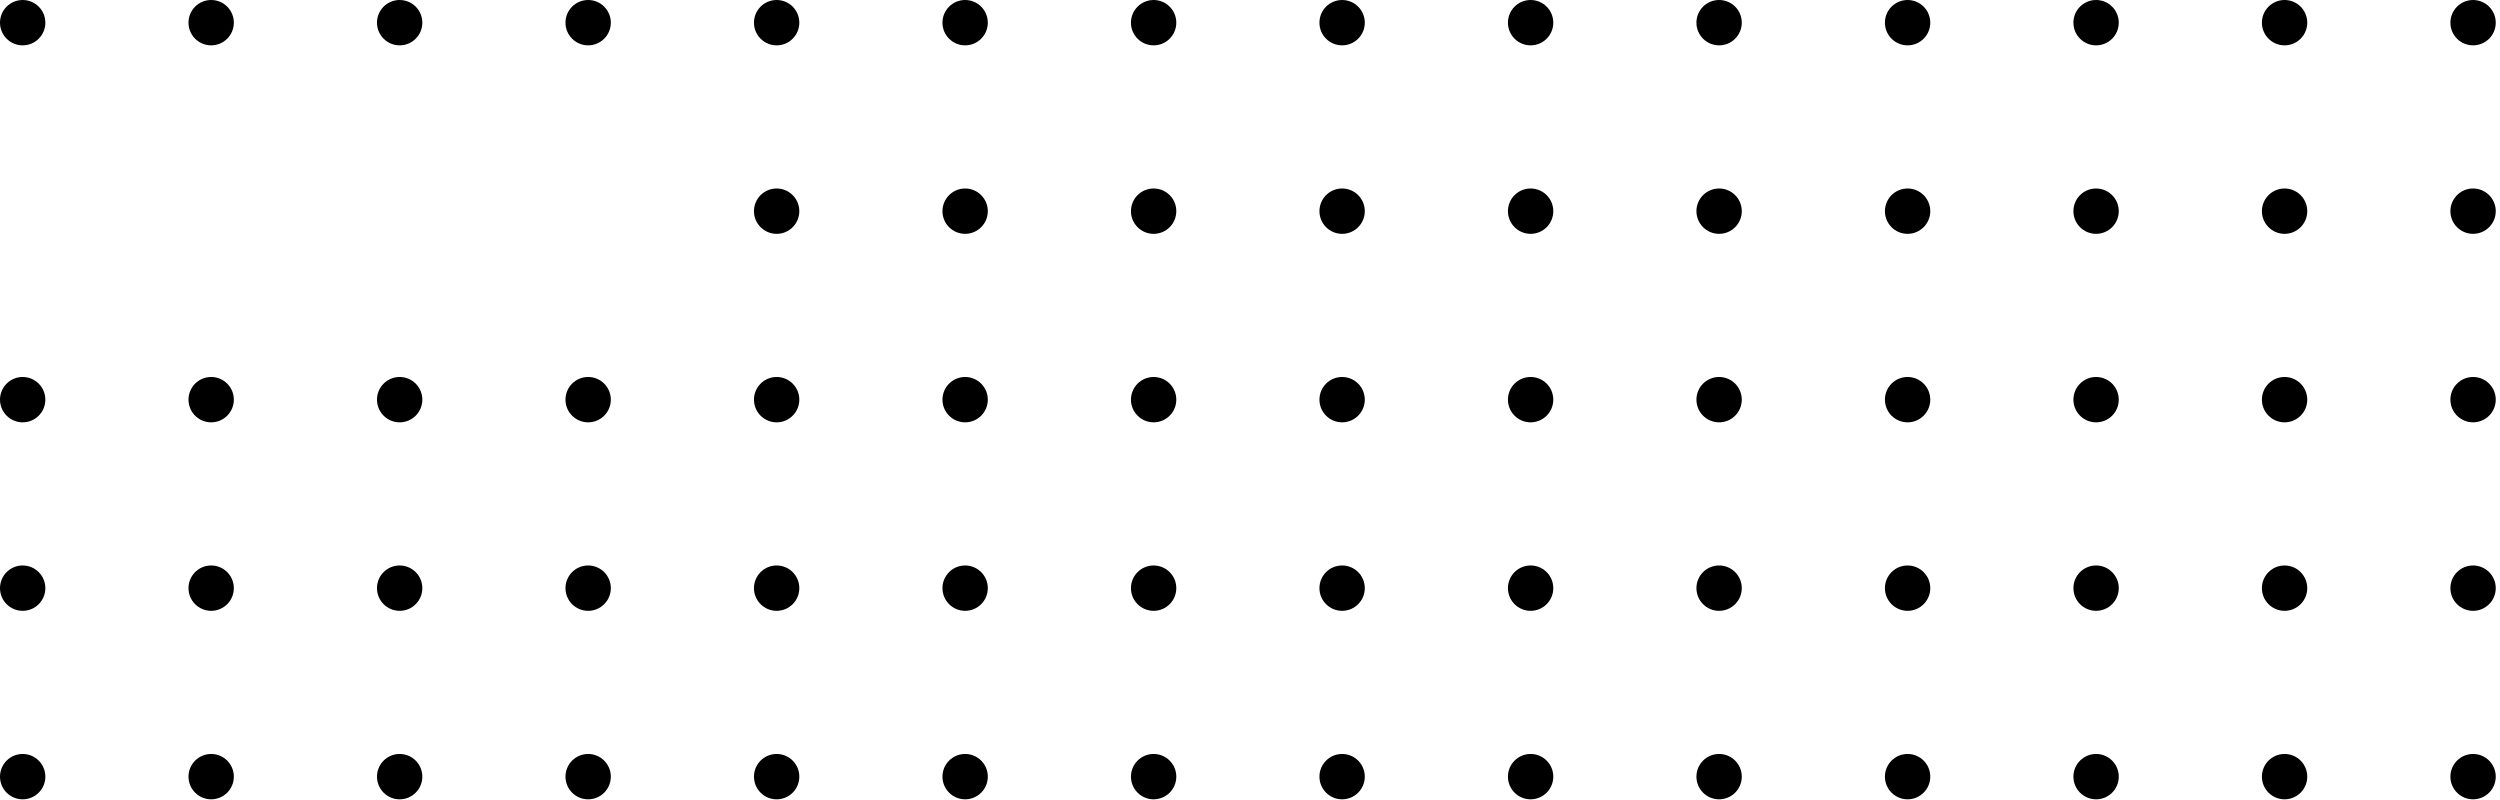
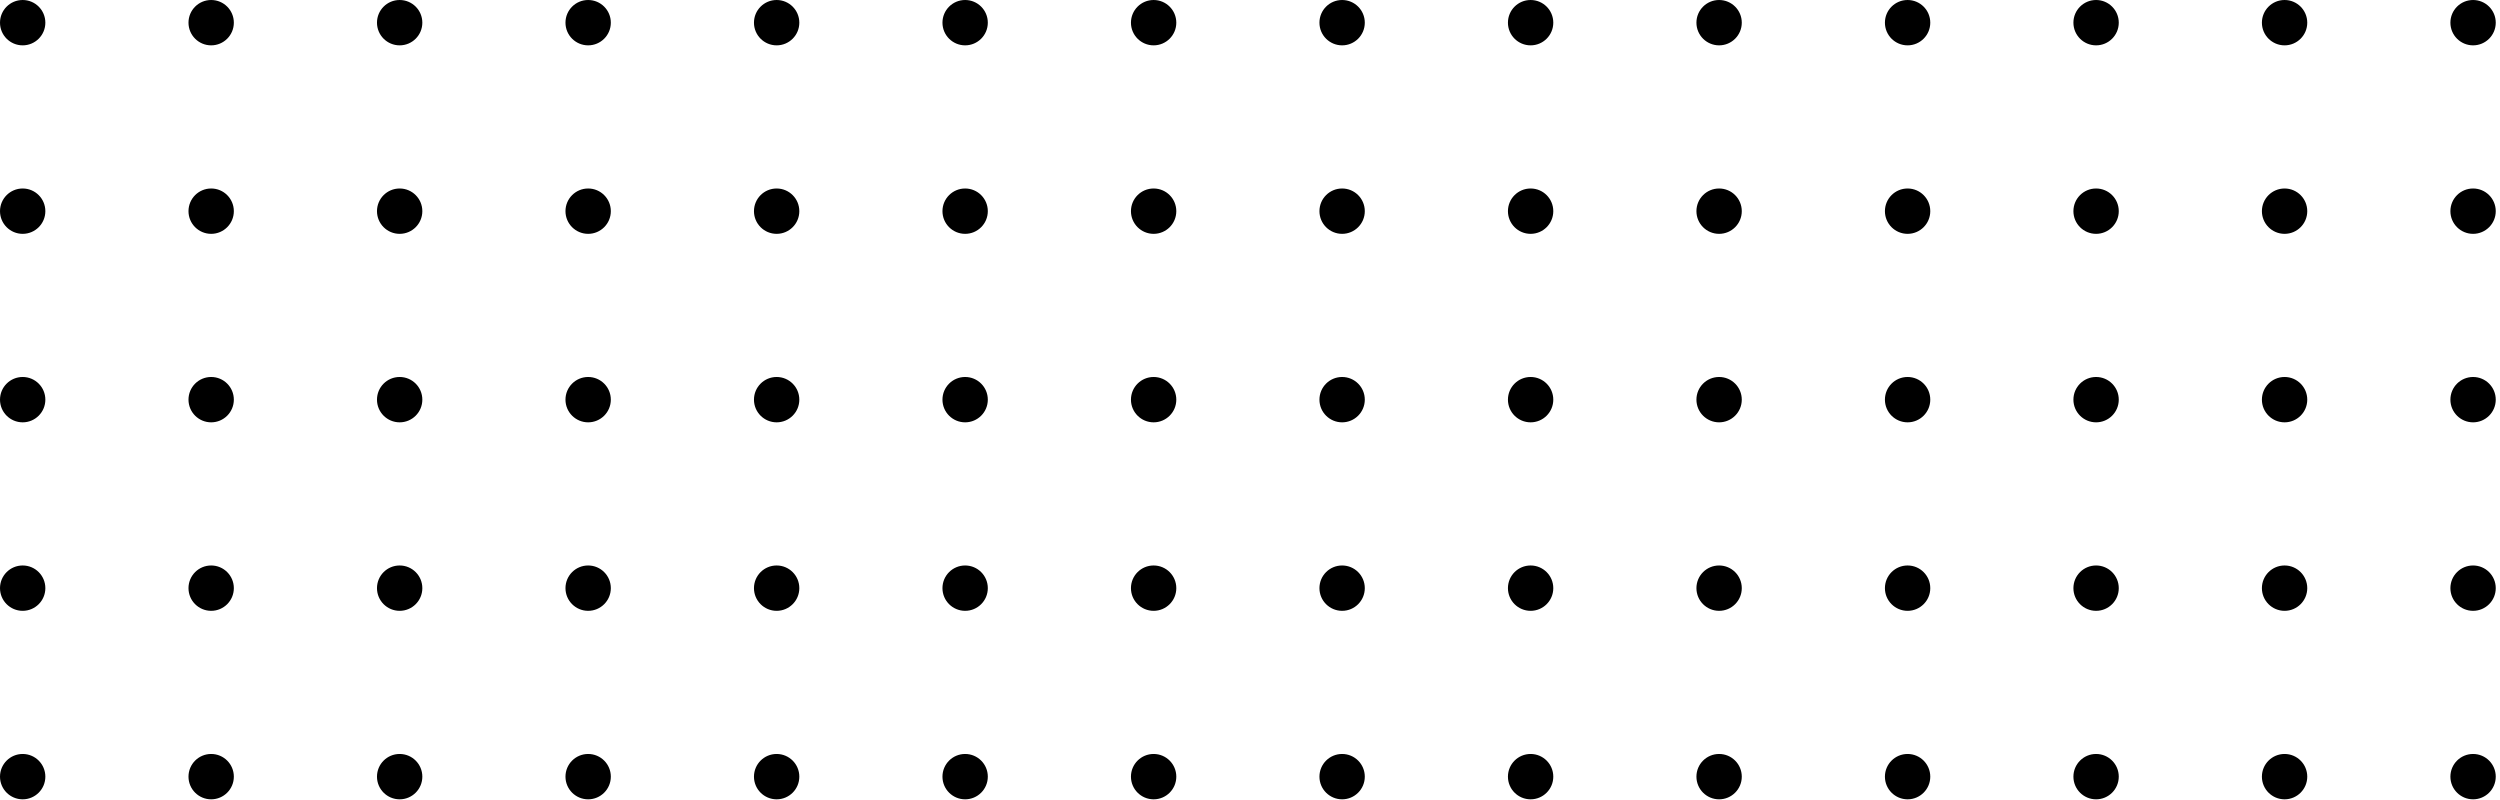
<svg xmlns="http://www.w3.org/2000/svg" class="dotted-svg__black" viewBox="0 0 882 282" width="100%">
  <g fill="black">
    <circle cx="8" cy="8" r="8" />
    <circle cx="74.5" cy="8" r="8" />
    <circle cx="141" cy="8" r="8" />
    <circle cx="207.5" cy="8" r="8" />
    <circle cx="274" cy="8" r="8" />
    <circle cx="340.5" cy="8" r="8" />
    <circle cx="407" cy="8" r="8" />
    <circle cx="473.5" cy="8" r="8" />
    <circle cx="540" cy="8" r="8" />
    <circle cx="606.5" cy="8" r="8" />
    <circle cx="673" cy="8" r="8" />
    <circle cx="739.5" cy="8" r="8" />
    <circle cx="806" cy="8" r="8" />
    <circle cx="872.5" cy="8" r="8" />
+     <circle cx="8" cy="74.5" r="8" />
+     <circle cx="74.5" cy="74.5" r="8" />
+     <circle cx="141" cy="74.5" r="8" />
+     <circle cx="207.5" cy="74.5" r="8" />
    <circle cx="274" cy="74.5" r="8" />
    <circle cx="340.5" cy="74.5" r="8" />
    <circle cx="407" cy="74.5" r="8" />
    <circle cx="473.5" cy="74.5" r="8" />
    <circle cx="540" cy="74.5" r="8" />
    <circle cx="606.5" cy="74.5" r="8" />
    <circle cx="673" cy="74.5" r="8" />
    <circle cx="739.5" cy="74.5" r="8" />
    <circle cx="806" cy="74.5" r="8" />
    <circle cx="872.5" cy="74.5" r="8" />
    <circle cx="8" cy="141" r="8" />
    <circle cx="74.5" cy="141" r="8" />
    <circle cx="141" cy="141" r="8" />
    <circle cx="207.5" cy="141" r="8" />
    <circle cx="274" cy="141" r="8" />
    <circle cx="340.5" cy="141" r="8" />
    <circle cx="407" cy="141" r="8" />
    <circle cx="473.5" cy="141" r="8" />
    <circle cx="540" cy="141" r="8" />
    <circle cx="606.5" cy="141" r="8" />
    <circle cx="673" cy="141" r="8" />
    <circle cx="739.5" cy="141" r="8" />
    <circle cx="806" cy="141" r="8" />
    <circle cx="872.5" cy="141" r="8" />
    <circle cx="8" cy="207.5" r="8" />
    <circle cx="74.5" cy="207.5" r="8" />
    <circle cx="141" cy="207.5" r="8" />
    <circle cx="207.5" cy="207.5" r="8" />
    <circle cx="274" cy="207.5" r="8" />
    <circle cx="340.5" cy="207.5" r="8" />
    <circle cx="407" cy="207.5" r="8" />
    <circle cx="473.5" cy="207.5" r="8" />
    <circle cx="540" cy="207.5" r="8" />
    <circle cx="606.5" cy="207.5" r="8" />
    <circle cx="673" cy="207.5" r="8" />
    <circle cx="739.5" cy="207.5" r="8" />
    <circle cx="806" cy="207.5" r="8" />
    <circle cx="872.5" cy="207.5" r="8" />
    <circle cx="8" cy="274" r="8" />
    <circle cx="74.5" cy="274" r="8" />
    <circle cx="141" cy="274" r="8" />
    <circle cx="207.5" cy="274" r="8" />
    <circle cx="274" cy="274" r="8" />
    <circle cx="340.5" cy="274" r="8" />
    <circle cx="407" cy="274" r="8" />
    <circle cx="473.5" cy="274" r="8" />
    <circle cx="540" cy="274" r="8" />
    <circle cx="606.5" cy="274" r="8" />
    <circle cx="673" cy="274" r="8" />
    <circle cx="739.5" cy="274" r="8" />
    <circle cx="806" cy="274" r="8" />
    <circle cx="872.5" cy="274" r="8" />
    <circle cx="8" cy="340.5" r="8" />
    <circle cx="74.5" cy="340.5" r="8" />
    <circle cx="141" cy="340.5" r="8" />
    <circle cx="207.5" cy="340.5" r="8" />
    <circle cx="274" cy="340.5" r="8" />
    <circle cx="340.5" cy="340.5" r="8" />
    <circle cx="407" cy="340.5" r="8" />
    <circle cx="473.5" cy="340.5" r="8" />
    <circle cx="540" cy="340.5" r="8" />
    <circle cx="606.5" cy="340.5" r="8" />
    <circle cx="673" cy="340.5" r="8" />
    <circle cx="739.5" cy="340.5" r="8" />
    <circle cx="806" cy="340.5" r="8" />
    <circle cx="872.5" cy="340.5" r="8" />
    <circle cx="8" cy="407" r="8" />
    <circle cx="74.5" cy="407" r="8" />
    <circle cx="141" cy="407" r="8" />
    <circle cx="207.5" cy="407" r="8" />
    <circle cx="274" cy="407" r="8" />
    <circle cx="340.5" cy="407" r="8" />
    <circle cx="407" cy="407" r="8" />
    <circle cx="473.5" cy="407" r="8" />
    <circle cx="540" cy="407" r="8" />
    <circle cx="606.5" cy="407" r="8" />
    <circle cx="673" cy="407" r="8" />
    <circle cx="739.5" cy="407" r="8" />
    <circle cx="806" cy="407" r="8" />
    <circle cx="872.5" cy="407" r="8" />
    <circle cx="8" cy="473.5" r="8" />
    <circle cx="74.5" cy="473.5" r="8" />
    <circle cx="141" cy="473.5" r="8" />
    <circle cx="207.5" cy="473.5" r="8" />
    <circle cx="274" cy="473.5" r="8" />
    <circle cx="340.5" cy="473.5" r="8" />
    <circle cx="407" cy="473.5" r="8" />
    <circle cx="473.5" cy="473.5" r="8" />
    <circle cx="540" cy="473.5" r="8" />
    <circle cx="606.5" cy="473.5" r="8" />
    <circle cx="673" cy="473.5" r="8" />
    <circle cx="739.5" cy="473.5" r="8" />
    <circle cx="806" cy="473.5" r="8" />
    <circle cx="872.5" cy="473.5" r="8" />
    <circle cx="8" cy="540" r="8" />
    <circle cx="74.5" cy="540" r="8" />
    <circle cx="141" cy="540" r="8" />
    <circle cx="207.5" cy="540" r="8" />
    <circle cx="274" cy="540" r="8" />
    <circle cx="340.5" cy="540" r="8" />
    <circle cx="407" cy="540" r="8" />
    <circle cx="473.5" cy="540" r="8" />
    <circle cx="540" cy="540" r="8" />
    <circle cx="606.5" cy="540" r="8" />
    <circle cx="673" cy="540" r="8" />
    <circle cx="739.5" cy="540" r="8" />
    <circle cx="806" cy="540" r="8" />
    <circle cx="872.5" cy="540" r="8" />
    <circle cx="8" cy="606.5" r="8" />
    <circle cx="74.5" cy="606.5" r="8" />
    <circle cx="141" cy="606.5" r="8" />
    <circle cx="207.5" cy="606.5" r="8" />
    <circle cx="274" cy="606.5" r="8" />
    <circle cx="340.5" cy="606.5" r="8" />
    <circle cx="407" cy="606.5" r="8" />
    <circle cx="473.5" cy="606.5" r="8" />
    <circle cx="540" cy="606.5" r="8" />
    <circle cx="606.5" cy="606.5" r="8" />
    <circle cx="673" cy="606.5" r="8" />
    <circle cx="739.5" cy="606.5" r="8" />
    <circle cx="806" cy="606.5" r="8" />
    <circle cx="872.5" cy="606.5" r="8" />
    <circle cx="8" cy="673" r="8" />
    <circle cx="74.5" cy="673" r="8" />
    <circle cx="141" cy="673" r="8" />
    <circle cx="207.5" cy="673" r="8" />
    <circle cx="274" cy="673" r="8" />
    <circle cx="340.5" cy="673" r="8" />
    <circle cx="407" cy="673" r="8" />
    <circle cx="473.5" cy="673" r="8" />
    <circle cx="540" cy="673" r="8" />
    <circle cx="606.5" cy="673" r="8" />
    <circle cx="673" cy="673" r="8" />
    <circle cx="739.5" cy="673" r="8" />
    <circle cx="806" cy="673" r="8" />
    <circle cx="872.5" cy="673" r="8" />
    <circle cx="8" cy="739.5" r="8" />
    <circle cx="74.5" cy="739.5" r="8" />
    <circle cx="141" cy="739.5" r="8" />
    <circle cx="207.5" cy="739.5" r="8" />
    <circle cx="274" cy="739.5" r="8" />
    <circle cx="340.5" cy="739.5" r="8" />
    <circle cx="407" cy="739.5" r="8" />
    <circle cx="473.5" cy="739.5" r="8" />
    <circle cx="540" cy="739.5" r="8" />
    <circle cx="606.5" cy="739.5" r="8" />
    <circle cx="673" cy="739.5" r="8" />
    <circle cx="739.5" cy="739.5" r="8" />
    <circle cx="806" cy="739.5" r="8" />
    <circle cx="872.5" cy="739.5" r="8" />
    <circle cx="8" cy="806" r="8" />
    <circle cx="74.5" cy="806" r="8" />
    <circle cx="141" cy="806" r="8" />
    <circle cx="207.5" cy="806" r="8" />
    <circle cx="274" cy="806" r="8" />
    <circle cx="340.5" cy="806" r="8" />
    <circle cx="407" cy="806" r="8" />
    <circle cx="473.5" cy="806" r="8" />
    <circle cx="540" cy="806" r="8" />
    <circle cx="606.5" cy="806" r="8" />
    <circle cx="673" cy="806" r="8" />
    <circle cx="739.5" cy="806" r="8" />
    <circle cx="806" cy="806" r="8" />
    <circle cx="872.5" cy="806" r="8" />
    <circle cx="8" cy="872.5" r="8" />
    <circle cx="74.5" cy="872.5" r="8" />
    <circle cx="141" cy="872.5" r="8" />
    <circle cx="207.5" cy="872.5" r="8" />
    <circle cx="274" cy="872.5" r="8" />
    <circle cx="340.5" cy="872.5" r="8" />
    <circle cx="407" cy="872.5" r="8" />
    <circle cx="473.5" cy="872.5" r="8" />
    <circle cx="540" cy="872.5" r="8" />
    <circle cx="606.5" cy="872.5" r="8" />
    <circle cx="673" cy="872.5" r="8" />
    <circle cx="739.5" cy="872.5" r="8" />
    <circle cx="806" cy="872.5" r="8" />
    <circle cx="872.5" cy="872.5" r="8" />
  </g>
</svg>
